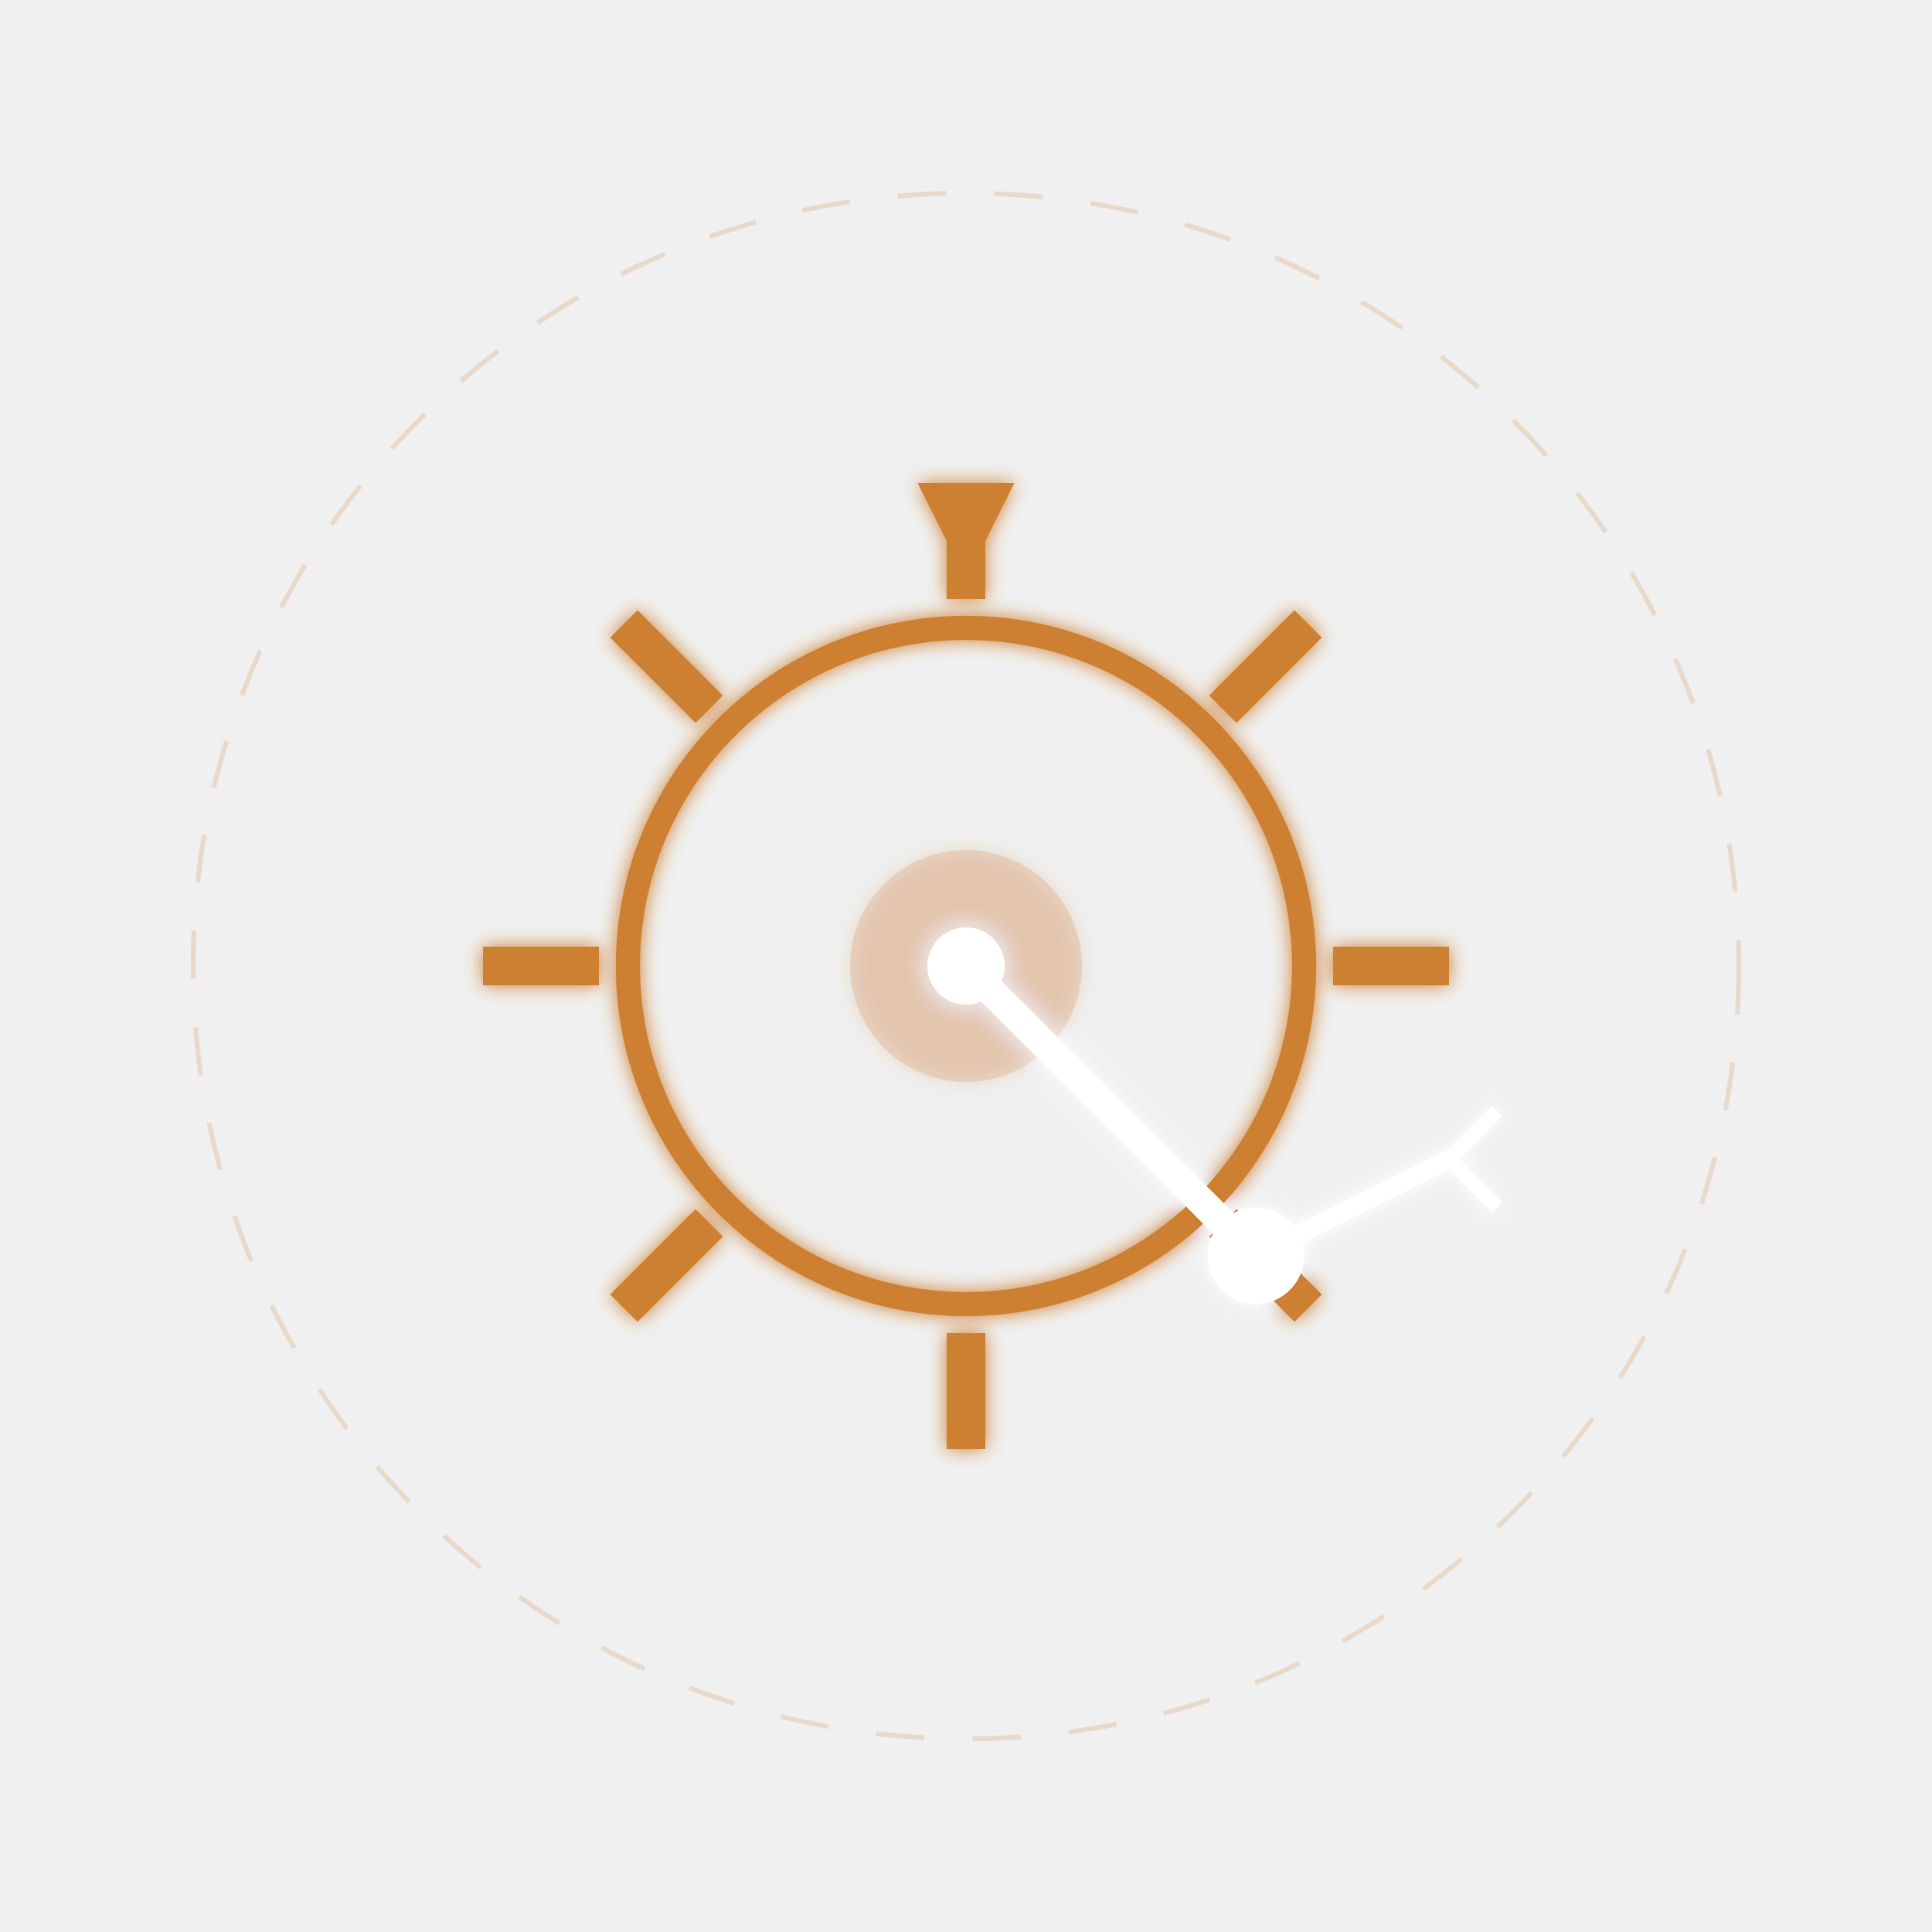
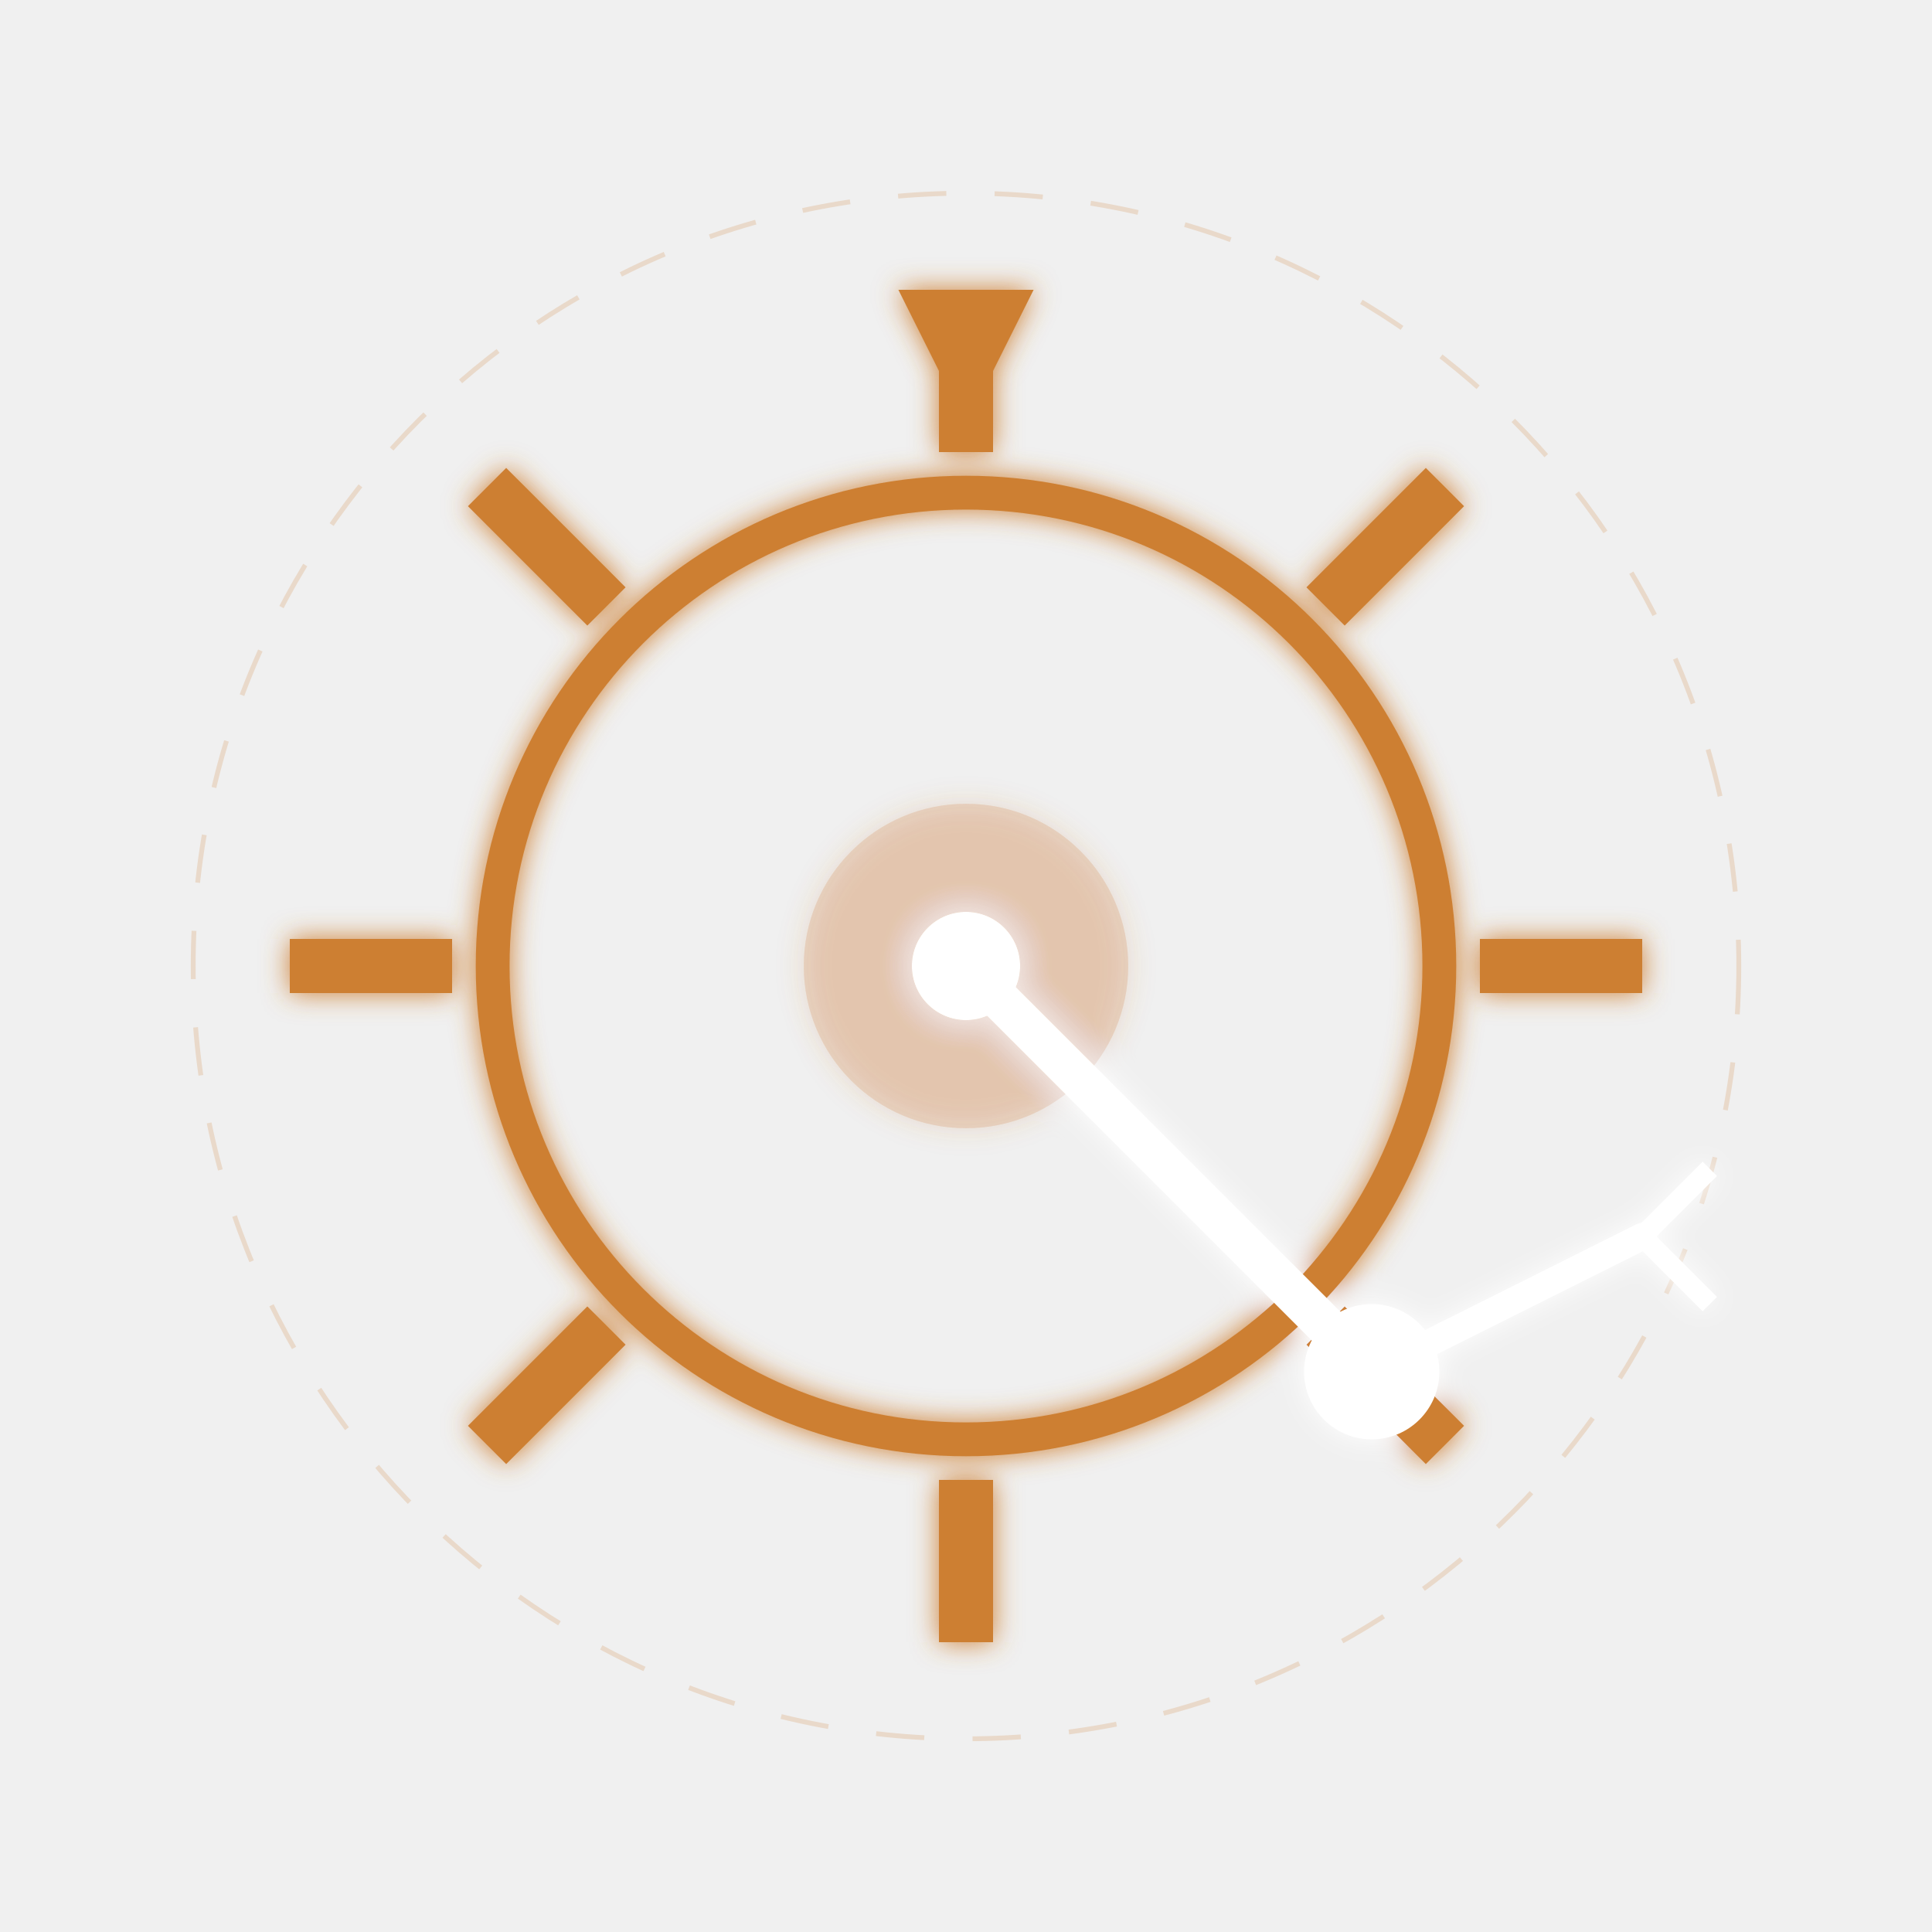
<svg xmlns="http://www.w3.org/2000/svg" width="200" height="200" viewBox="0 0 200 200">
  <defs>
    <filter id="glow-soft">
      <feGaussianBlur stdDeviation="1" result="blur" />
      <feComposite in="SourceGraphic" in2="blur" operator="over" />
    </filter>
  </defs>
  <style>
    @keyframes rotate-gear {
      0% { transform: rotate(0deg); }
      100% { transform: rotate(360deg); }
    }
    @keyframes arm-piston {
      0%, 100% { transform: translate(0, 0); }
      50% { transform: translate(5px, 5px); }
    }
    .gear-spin {
      transform-origin: 100px 100px;
      animation: rotate-gear 12s infinite linear;
    }
    .arm-move {
        animation: arm-piston 3s infinite ease-in-out;
    }
  </style>
  <circle cx="100" cy="100" r="80" fill="none" stroke="#CD7F32" stroke-width="0.5" stroke-opacity="0.2" stroke-dasharray="5,5" />
-   <g filter="url(#glow-soft)">
-     <g class="gear-spin">
-       <path d="M100 60 L105 50 H95 L100 60 Z" fill="#CD7F32" />
-       <circle cx="100" cy="100" r="35" fill="none" stroke="#CD7F32" stroke-width="2.5" />
-       <g stroke="#CD7F32" stroke-width="4" stroke-linecap="square">
-         <line x1="100" y1="60" x2="100" y2="52" />
-         <line x1="100" y1="140" x2="100" y2="148" />
-         <line x1="60" y1="100" x2="52" y2="100" />
-         <line x1="140" y1="100" x2="148" y2="100" />
-         <line x1="128" y1="72" x2="134" y2="66" />
-         <line x1="72" y1="128" x2="66" y2="134" />
-         <line x1="72" y1="72" x2="66" y2="66" />
-         <line x1="128" y1="128" x2="134" y2="134" />
+   <g transform="translate(100, 100) scale(1.4) translate(-100, -100)">
+     <g filter="url(#glow-soft)">
+       <g class="gear-spin">
+         <path d="M100 60 L105 50 H95 L100 60 Z" fill="#CD7F32" />
+         <circle cx="100" cy="100" r="35" fill="none" stroke="#CD7F32" stroke-width="2.5" />
+         <g stroke="#CD7F32" stroke-width="4" stroke-linecap="square">
+           <line x1="100" y1="60" x2="100" y2="52" />
+           <line x1="100" y1="140" x2="100" y2="148" />
+           <line x1="60" y1="100" x2="52" y2="100" />
+           <line x1="140" y1="100" x2="148" y2="100" />
+           <line x1="128" y1="72" x2="134" y2="66" />
+           <line x1="72" y1="128" x2="66" y2="134" />
+           <line x1="72" y1="72" x2="66" y2="66" />
+           <line x1="128" y1="128" x2="134" y2="134" />
+         </g>
+         <circle cx="100" cy="100" r="12" fill="#CD7F32" fill-opacity="0.2" />
+         <circle cx="100" cy="100" r="4" fill="#ffffff" />
      </g>
-       <circle cx="100" cy="100" r="12" fill="#CD7F32" fill-opacity="0.2" />
-       <circle cx="100" cy="100" r="4" fill="#ffffff" />
-     </g>
-     <g class="arm-move">
-       <path d="M100 100 L130 130" stroke="#ffffff" stroke-width="3" stroke-linecap="round" />
-       <circle cx="130" cy="130" r="5" fill="#ffffff" />
-       <path d="M130 130 L150 120" stroke="#ffffff" stroke-width="2" stroke-linecap="round" />
-       <path d="M150 120 L155 115" stroke="#ffffff" stroke-width="1.5" />
-       <path d="M150 120 L155 125" stroke="#ffffff" stroke-width="1.5" />
+       <g class="arm-move">
+         <path d="M100 100 L130 130" stroke="#ffffff" stroke-width="3" stroke-linecap="round" />
+         <circle cx="130" cy="130" r="5" fill="#ffffff" />
+         <path d="M130 130 L150 120" stroke="#ffffff" stroke-width="2" stroke-linecap="round" />
+         <path d="M150 120 L155 115" stroke="#ffffff" stroke-width="1.5" />
+         <path d="M150 120 L155 125" stroke="#ffffff" stroke-width="1.5" />
+       </g>
    </g>
  </g>
</svg>
